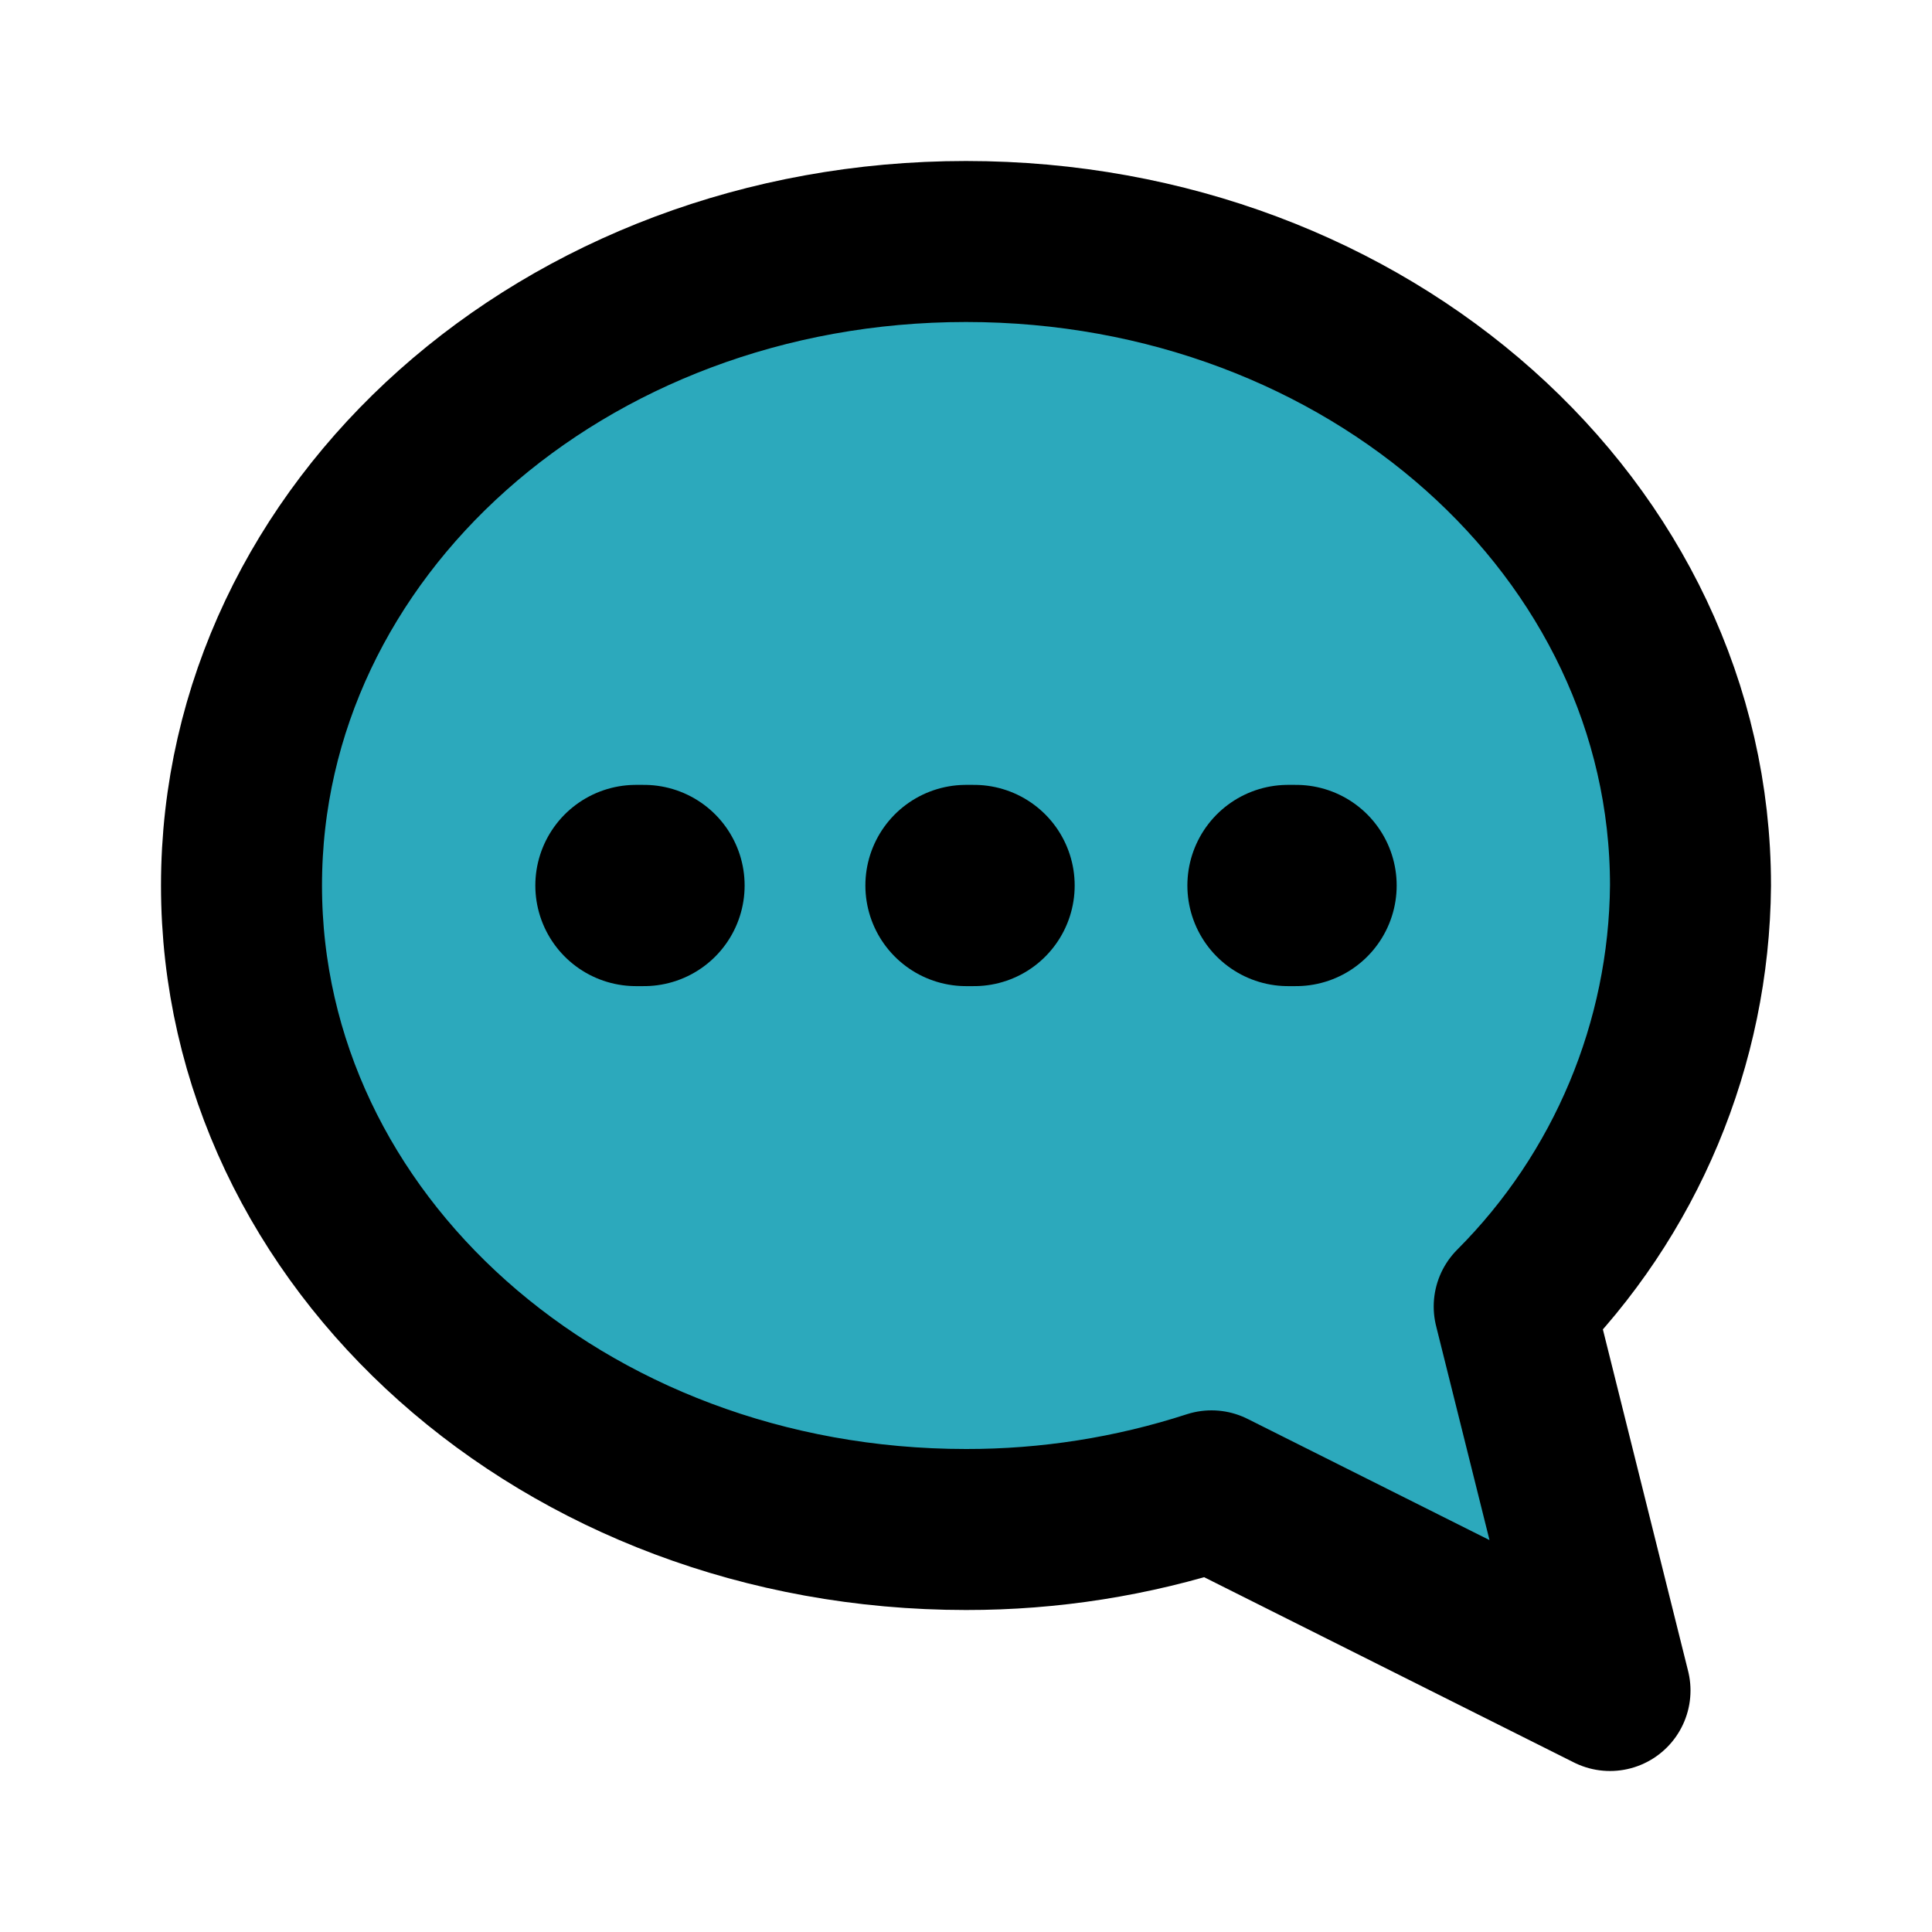
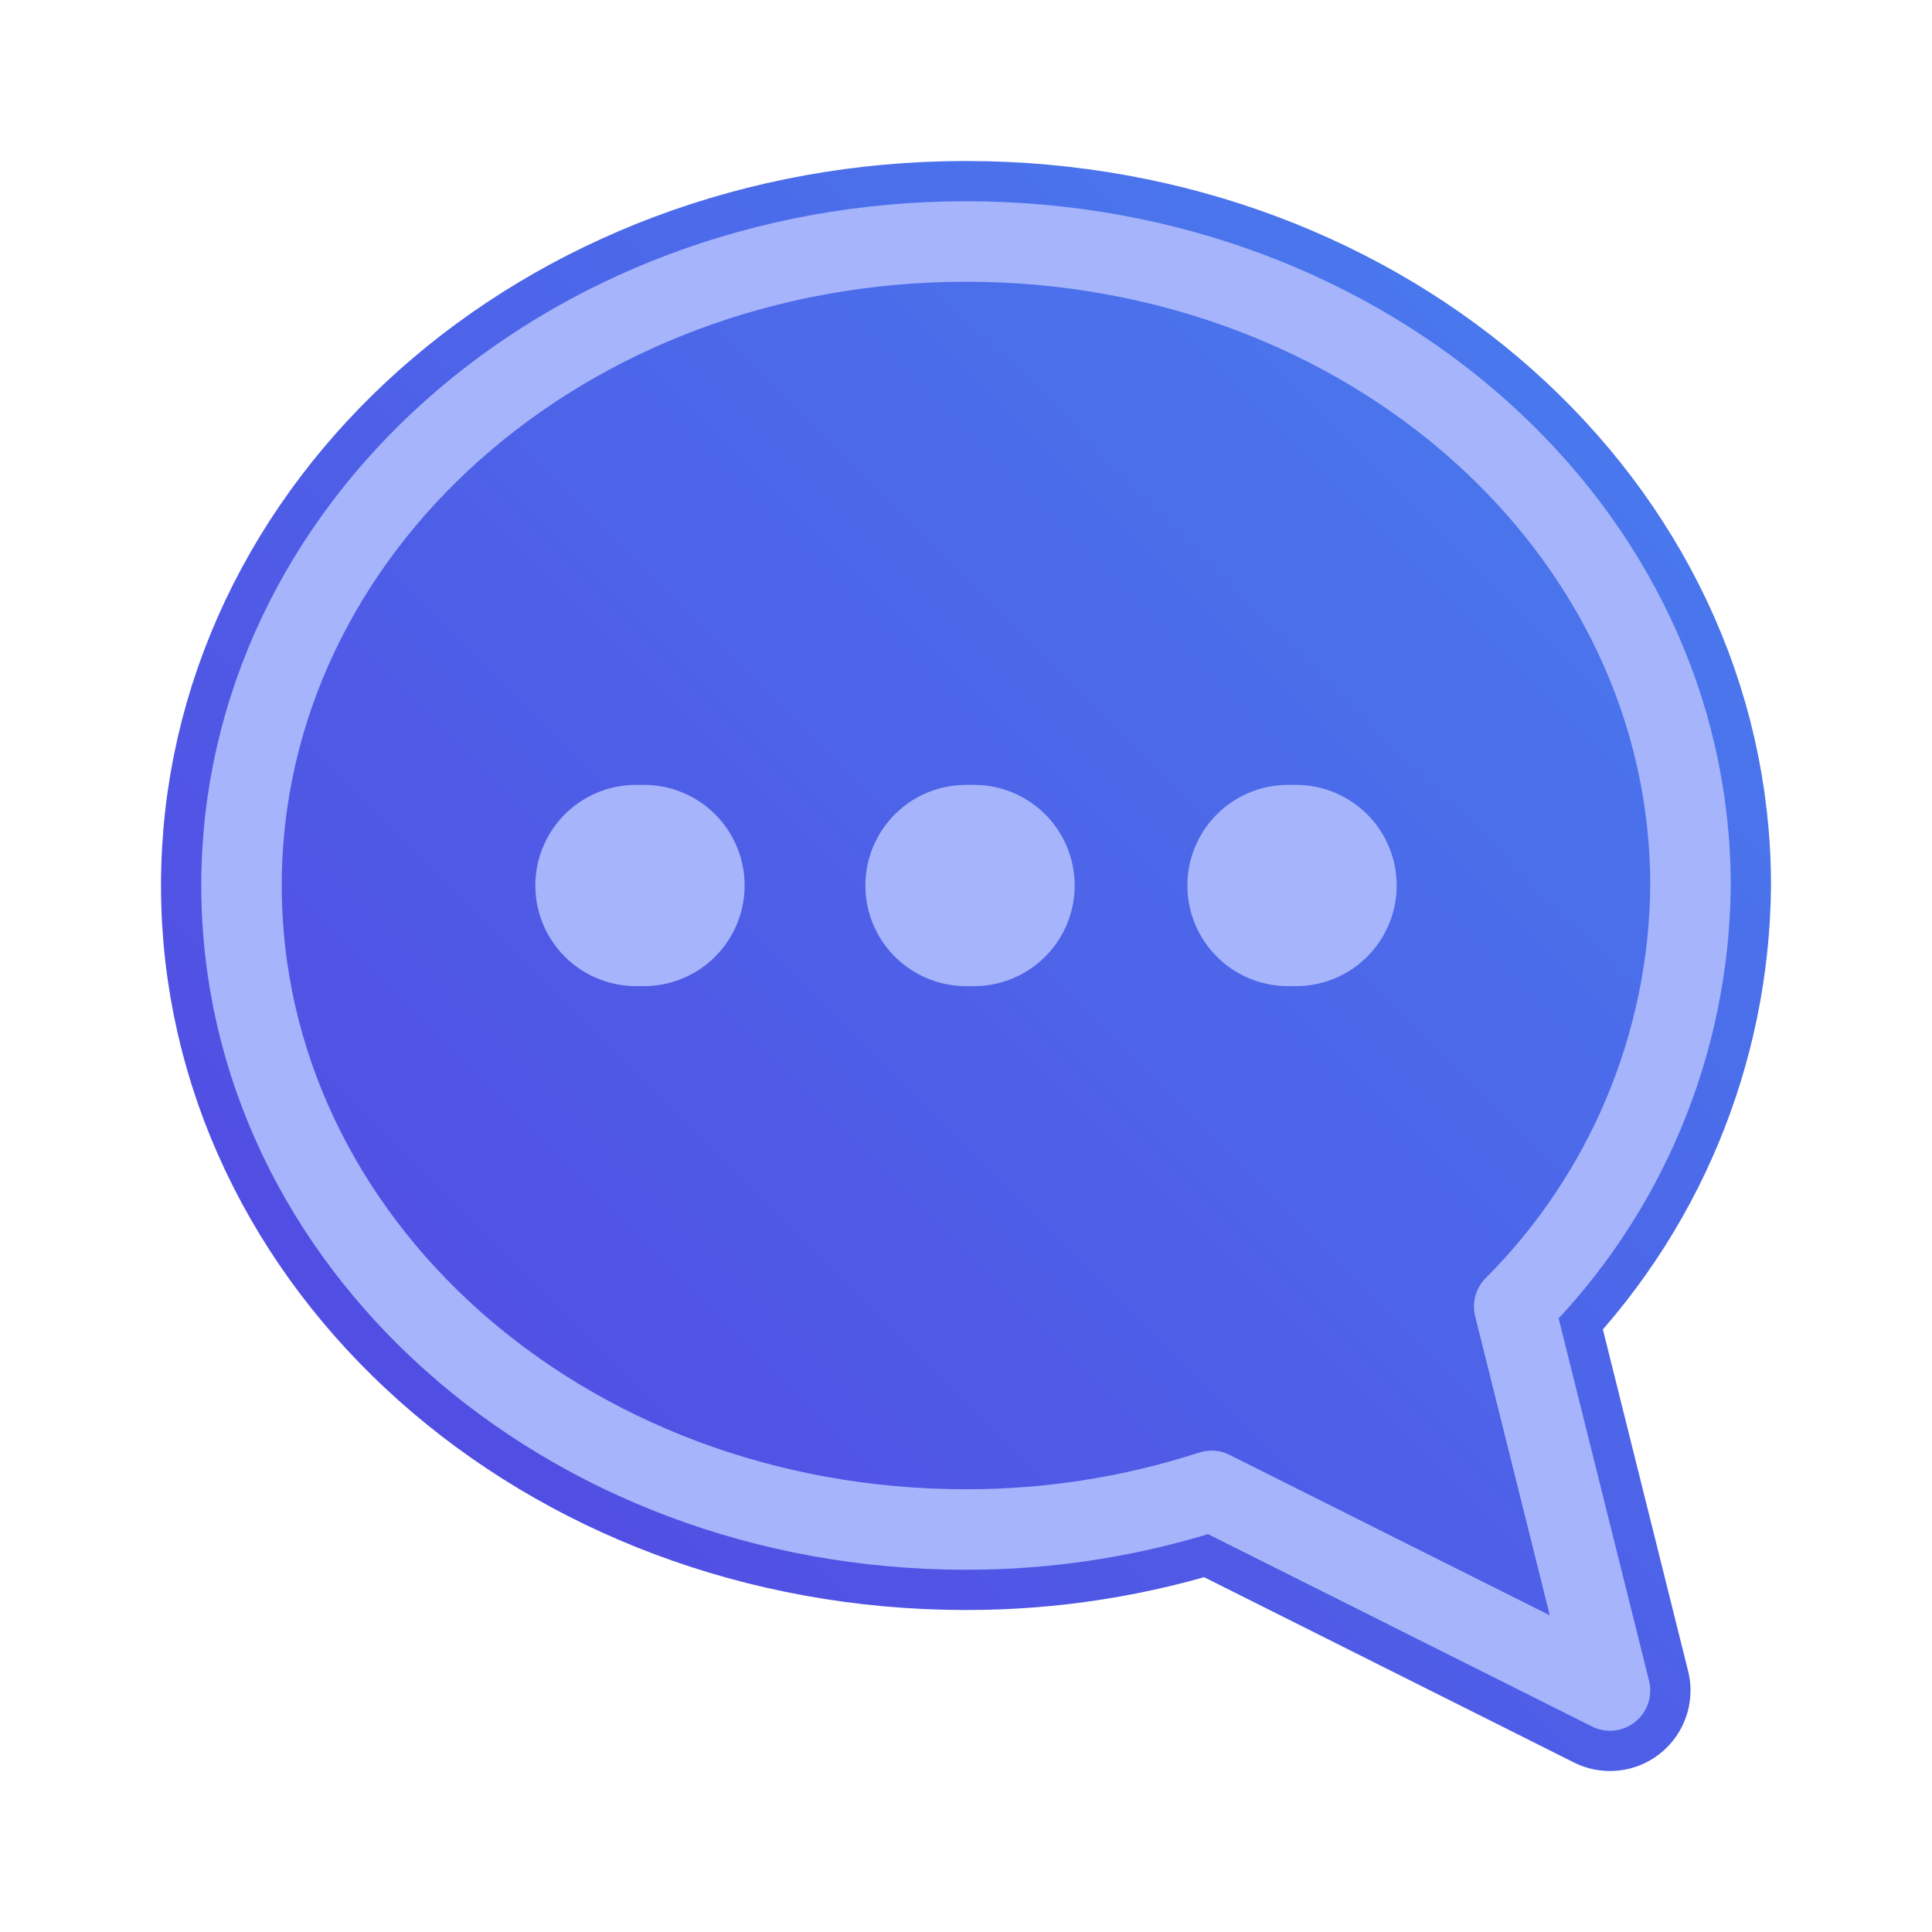
<svg xmlns="http://www.w3.org/2000/svg" fill="#000000" width="800px" height="800px" viewBox="0 0 24 24" id="chat-alt-3" data-name="Flat Line" class="icon flat-line">
-   <path id="secondary" d="M18.81,16.23,20,21l-4.95-2.48A9.84,9.84,0,0,1,12,19c-5,0-9-3.58-9-8s4-8,9-8,9,3.58,9,8A7.49,7.49,0,0,1,18.81,16.23Z" style="fill: rgb(44, 169, 188); stroke-width: 2;" />
-   <path id="primary-upstroke" d="M12,11h.1M7.9,11H8m8,0h.1" style="fill: none; stroke: rgb(0, 0, 0); stroke-linecap: round; stroke-linejoin: round; stroke-width: 2.5;" />
-   <path id="primary" d="M18.81,16.23,20,21l-4.95-2.48A9.84,9.84,0,0,1,12,19c-5,0-9-3.58-9-8s4-8,9-8,9,3.58,9,8A7.49,7.49,0,0,1,18.81,16.23Z" style="fill: none; stroke: rgb(0, 0, 0); stroke-linecap: round; stroke-linejoin: round; stroke-width: 2;" />
+   <defs>
+     <linearGradient id="Gradient2" x1="0" x2="1" y1="1" y2="0">
+       <stop offset="0%" stop-color="#5345E1" />
+       <stop offset="100%" stop-color="#487DEE" />
+     </linearGradient>
+   </defs>
+   <path id="secondary" d="M18.81,16.23,20,21l-4.95-2.48A9.84,9.84,0,0,1,12,19c-5,0-9-3.58-9-8s4-8,9-8,9,3.58,9,8A7.49,7.49,0,0,1,18.81,16.23Z" style="fill: none; stroke-width: 2;" />
+   <path id="primary" d="M18.81,16.23,20,21l-4.95-2.48A9.84,9.84,0,0,1,12,19c-5,0-9-3.58-9-8s4-8,9-8,9,3.58,9,8A7.49,7.49,0,0,1,18.81,16.23Z" style="fill: url(#Gradient2); stroke: url(#Gradient2); stroke-linecap: round; stroke-linejoin: round; stroke-width: 2;" />
+   <path id="primary" d="M18.81,16.23,20,21l-4.95-2.48A9.84,9.84,0,0,1,12,19c-5,0-9-3.58-9-8s4-8,9-8,9,3.58,9,8A7.49,7.49,0,0,1,18.81,16.23Z" style="fill: none; stroke: #A5B4FB; stroke-linecap: round; stroke-linejoin: round; stroke-width: 1;" />
+   <path id="primary-upstroke" d="M12,11h.1M7.9,11H8m8,0h.1" style="fill: none; stroke: #A5B4FB; stroke-linecap: round; stroke-linejoin: round; stroke-width: 2.5;" />
</svg>
